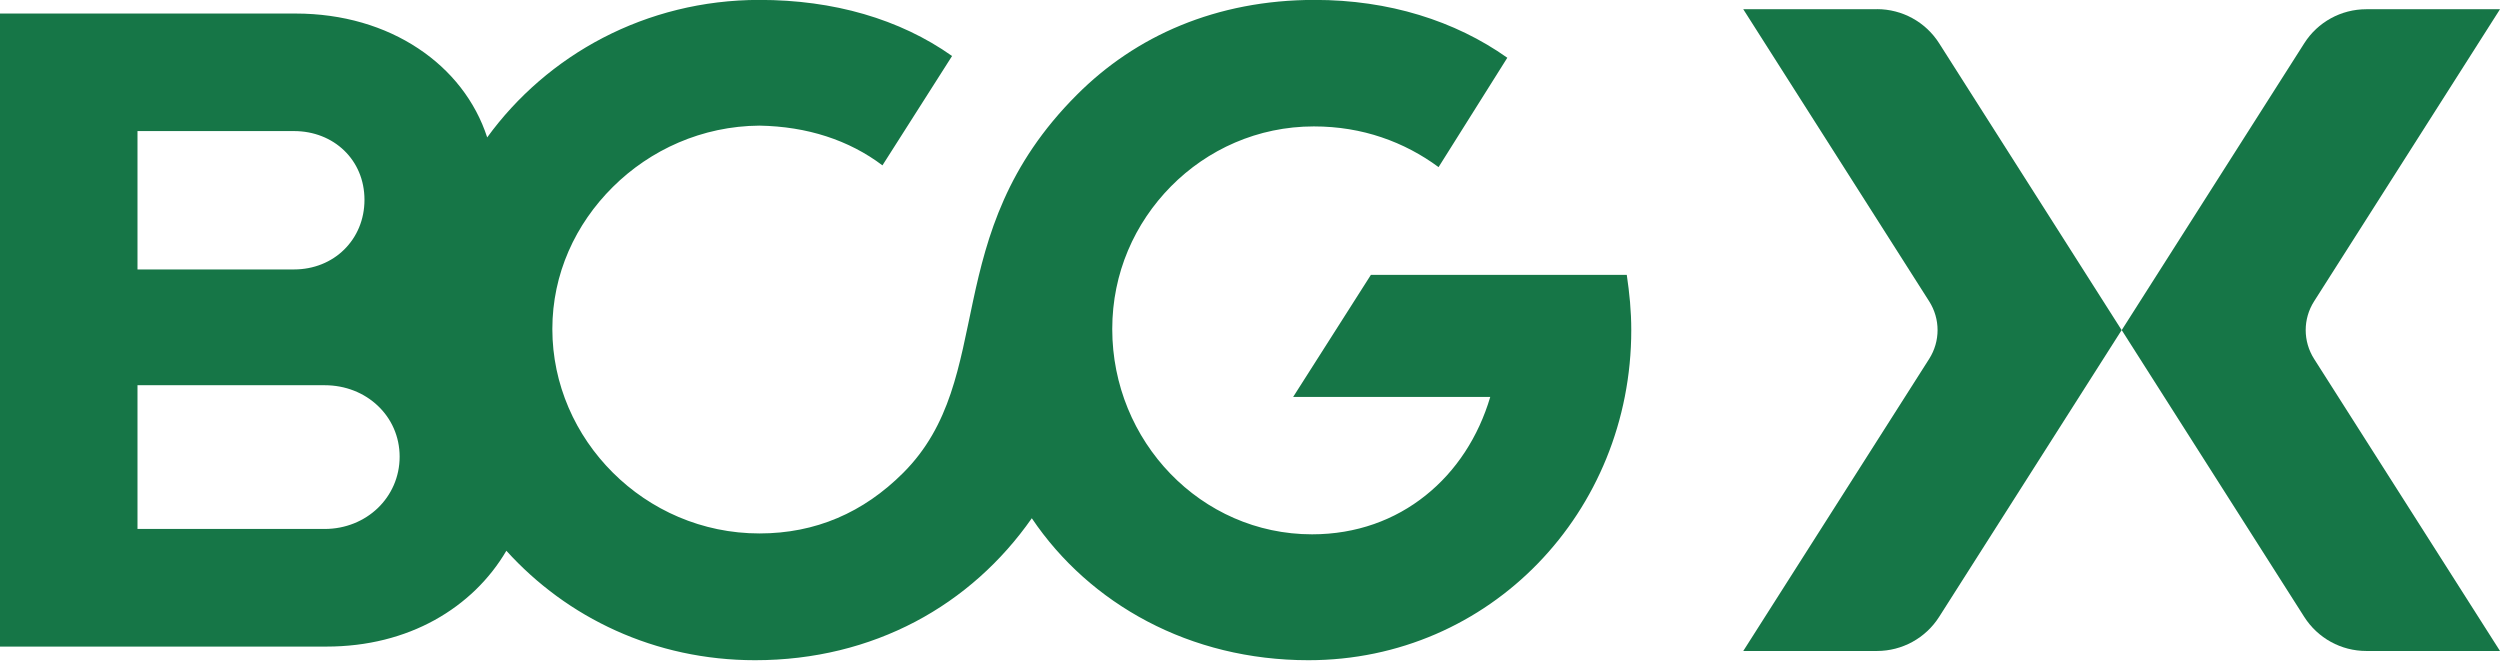
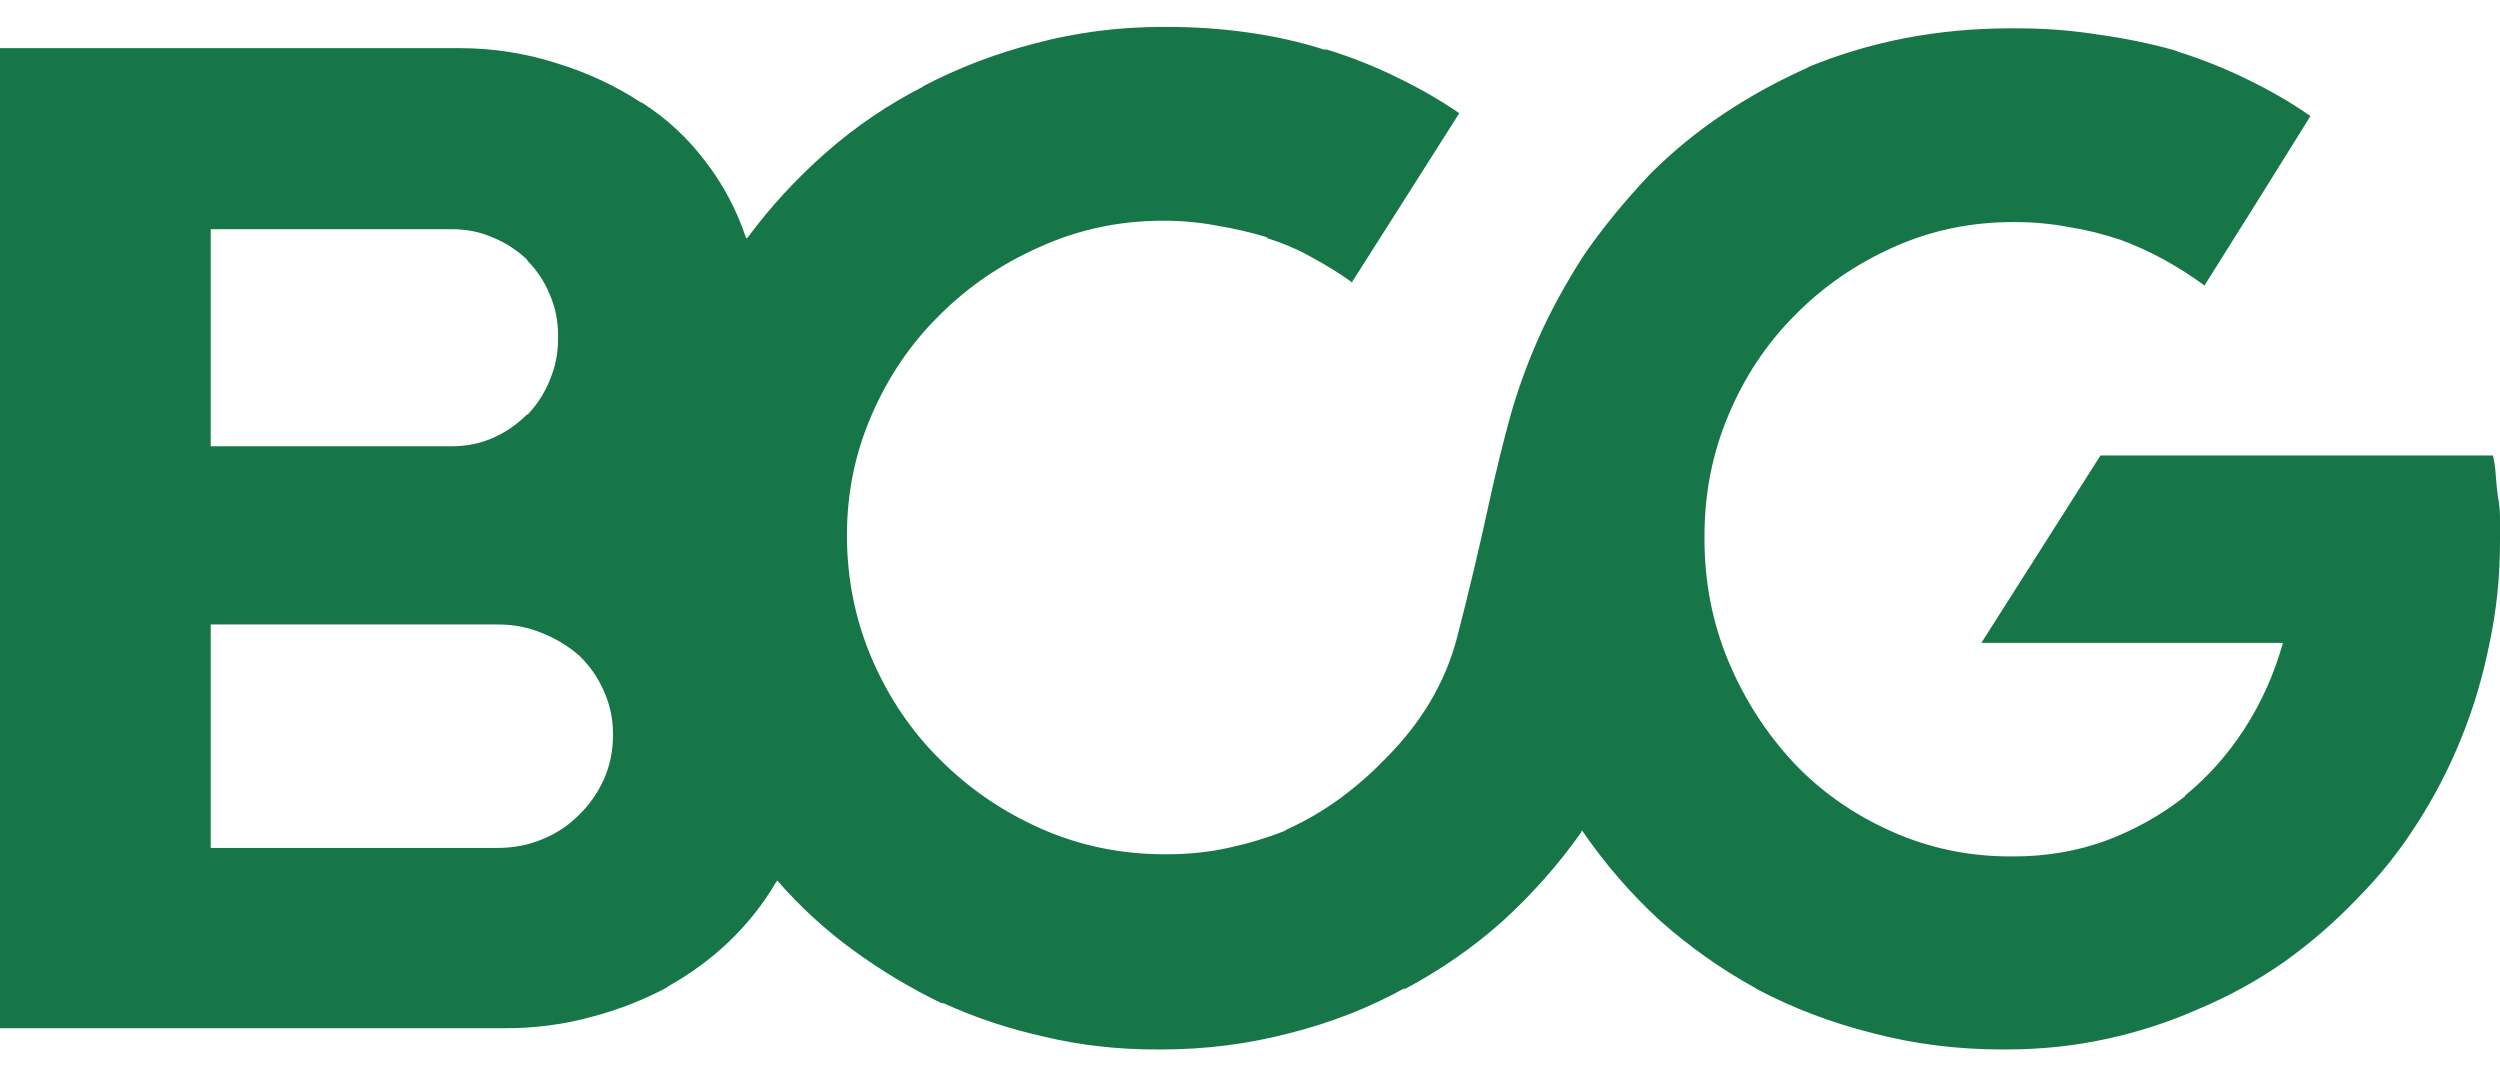
- <svg xmlns="http://www.w3.org/2000/svg" viewBox="0 0 284.38 75.09" fill="#167647">
-   <path d="M185.05,31.27h-29.11l-4.42,6.94-4.42,6.94h22.42c-1.34,4.53-3.88,8.44-7.36,11.21-3.47,2.78-7.87,4.42-12.91,4.42-6.33,0-12.01-2.65-16.11-6.89-4.1-4.24-6.62-10.08-6.62-16.46s2.55-12.04,6.68-16.23c4.14-4.19,9.87-6.82,16.25-6.82,2.78,0,5.35,.44,7.71,1.24,2.37,.8,4.53,1.95,6.48,3.39l3.91-6.22,3.91-6.22c-2.98-2.11-6.35-3.75-10.03-4.87-3.68-1.12-7.66-1.71-11.88-1.71-5.61,0-10.7,1.03-15.23,2.89-4.53,1.86-8.49,4.56-11.83,7.91-7.97,7.97-10.21,16.02-11.8,23.43-1.59,7.41-2.55,14.17-7.95,19.57-2.26,2.26-4.76,3.99-7.48,5.14-2.73,1.16-5.68,1.75-8.87,1.75-6.53,0-12.42-2.67-16.68-6.92-4.26-4.24-6.88-10.05-6.88-16.33s2.62-11.93,6.88-16.16c4.26-4.23,10.14-6.93,16.68-6.98,2.73,.05,5.27,.46,7.61,1.22,2.34,.76,4.47,1.86,6.38,3.3l3.96-6.22,3.96-6.22c-2.98-2.11-6.35-3.7-10.03-4.77-3.68-1.07-7.66-1.61-11.88-1.61-6.48,0-12.52,1.57-17.8,4.31-5.27,2.74-9.77,6.65-13.17,11.33-1.34-4.12-4.09-7.64-7.86-10.13-3.77-2.5-8.55-3.96-13.95-3.96H0V73.55H37.13c4.68,0,8.85-1.1,12.32-3.02,3.47-1.92,6.25-4.64,8.15-7.88,3.45,3.81,7.66,6.92,12.45,9.08,4.78,2.16,10.13,3.37,15.84,3.37,6.74,0,12.88-1.57,18.21-4.37,5.32-2.8,9.82-6.84,13.27-11.78,3.29,4.89,7.79,8.92,13.15,11.74,5.36,2.82,11.58,4.41,18.32,4.41,10.34,0,19.52-4.22,26.11-11.02,6.6-6.8,10.61-16.19,10.61-26.53,0-1.08-.05-2.13-.14-3.18-.09-1.04-.22-2.07-.37-3.1ZM15.64,22.78v-7.87h17.8c2.26,0,4.27,.82,5.71,2.21,1.44,1.39,2.31,3.34,2.31,5.61s-.87,4.24-2.31,5.66c-1.44,1.42-3.45,2.26-5.71,2.26H15.64v-7.87Zm27.34,35.01c-1.54,1.48-3.68,2.38-6.04,2.38H15.64v-16.35h21.29c2.37,0,4.5,.87,6.04,2.33,1.54,1.45,2.49,3.49,2.49,5.8s-.95,4.37-2.49,5.85Z" />
-   <path d="M213.51,1.05h-15.21l21.15,33.23c1.27,2,1.27,4.54,0,6.54l-21.15,33.23h15.21c2.86,0,5.53-1.46,7.07-3.88l20.76-32.62L220.58,4.92c-1.54-2.42-4.2-3.88-7.07-3.88Z" />
-   <path d="M263.23,34.28L284.38,1.05h-15.21c-2.86,0-5.53,1.46-7.06,3.88l-20.76,32.62,20.76,32.62c1.54,2.42,4.2,3.88,7.06,3.88h15.21l-21.15-33.23c-1.27-2-1.27-4.54,0-6.54Z" />
+ <svg xmlns="http://www.w3.org/2000/svg" viewBox="0 0 72 31" fill="#167647">
+   <path d="M72 15.52C72 15.33 72 15.133 72 14.93C72 14.713 71.98 14.502 71.939 14.299C71.912 14.095 71.892 13.891 71.878 13.688C71.865 13.484 71.838 13.294 71.797 13.117H60.494L57.064 18.514H65.75C65.493 19.424 65.121 20.252 64.634 20.999C64.16 21.732 63.592 22.37 62.929 22.913V22.933C62.239 23.477 61.475 23.904 60.636 24.217C59.811 24.515 58.931 24.665 57.998 24.665C57.971 24.665 57.944 24.665 57.916 24.665C57.903 24.665 57.896 24.665 57.896 24.665C56.679 24.665 55.529 24.42 54.446 23.931C53.364 23.443 52.438 22.791 51.666 21.976C50.868 21.121 50.239 20.143 49.779 19.044C49.319 17.944 49.089 16.77 49.089 15.52C49.089 15.507 49.089 15.5 49.089 15.5C49.089 15.486 49.089 15.466 49.089 15.439C49.089 14.203 49.319 13.043 49.779 11.956C50.239 10.857 50.875 9.899 51.687 9.085C52.485 8.27 53.425 7.618 54.507 7.13C55.59 6.641 56.74 6.396 57.957 6.396C57.957 6.396 57.964 6.396 57.977 6.396C57.991 6.396 57.998 6.396 57.998 6.396C57.998 6.396 58.005 6.396 58.018 6.396C58.045 6.396 58.059 6.396 58.059 6.396C58.573 6.396 59.08 6.444 59.581 6.539C60.095 6.62 60.589 6.743 61.062 6.906L60.961 6.865C61.448 7.041 61.901 7.245 62.32 7.476C62.74 7.707 63.132 7.958 63.497 8.229V8.209L65.019 5.785L66.541 3.342C65.973 2.948 65.364 2.595 64.715 2.283C64.079 1.97 63.416 1.706 62.726 1.488L62.625 1.448C61.948 1.257 61.224 1.108 60.453 0.999C59.682 0.877 58.904 0.816 58.12 0.816C58.093 0.816 58.072 0.816 58.059 0.816C58.059 0.816 58.045 0.816 58.018 0.816C58.005 0.816 57.984 0.816 57.957 0.816C57.944 0.816 57.923 0.816 57.896 0.816C56.855 0.816 55.84 0.911 54.852 1.101C53.878 1.291 52.931 1.576 52.011 1.957L52.133 1.916C51.24 2.31 50.408 2.764 49.637 3.28C48.866 3.796 48.162 4.373 47.526 5.011C46.769 5.813 46.126 6.6 45.599 7.374C45.085 8.175 44.658 8.956 44.32 9.716C43.982 10.476 43.705 11.243 43.488 12.017C43.285 12.764 43.103 13.504 42.94 14.237C42.629 15.676 42.304 17.048 41.966 18.351C41.628 19.654 40.931 20.829 39.876 21.874C39.47 22.295 39.024 22.682 38.537 23.035C38.063 23.375 37.569 23.66 37.055 23.891L36.994 23.931C36.48 24.135 35.939 24.298 35.371 24.42C34.816 24.542 34.228 24.603 33.605 24.603C33.605 24.603 33.592 24.603 33.565 24.603C33.551 24.603 33.544 24.603 33.544 24.603C32.286 24.603 31.103 24.359 29.993 23.87C28.884 23.381 27.91 22.716 27.071 21.874C26.259 21.073 25.61 20.116 25.123 19.003C24.636 17.876 24.392 16.681 24.392 15.418C24.392 14.196 24.629 13.042 25.102 11.956C25.576 10.857 26.225 9.899 27.051 9.085C27.876 8.256 28.843 7.598 29.953 7.109C31.062 6.607 32.246 6.356 33.504 6.356C34.032 6.356 34.546 6.403 35.046 6.498C35.547 6.58 36.041 6.695 36.528 6.844H36.446C36.934 6.994 37.38 7.184 37.786 7.415C38.192 7.632 38.584 7.876 38.963 8.148H38.922L40.464 5.724L42.027 3.26C41.472 2.88 40.87 2.534 40.221 2.221C39.585 1.909 38.916 1.644 38.212 1.427H38.131C37.454 1.21 36.73 1.047 35.959 0.938C35.202 0.83 34.424 0.775 33.626 0.775C33.612 0.775 33.592 0.775 33.565 0.775C33.551 0.775 33.538 0.775 33.524 0.775C33.524 0.775 33.517 0.775 33.504 0.775C33.49 0.775 33.484 0.775 33.484 0.775C32.225 0.775 31.008 0.932 29.831 1.244C28.667 1.542 27.572 1.963 26.543 2.506L26.604 2.486C25.59 3.002 24.656 3.633 23.804 4.38C22.951 5.127 22.194 5.948 21.531 6.844L21.49 6.865C21.22 6.05 20.827 5.31 20.313 4.645C19.799 3.966 19.19 3.403 18.487 2.955H18.467C17.723 2.466 16.904 2.086 16.011 1.814C15.118 1.529 14.185 1.386 13.211 1.386C13.17 1.386 13.136 1.386 13.109 1.386C13.082 1.386 13.062 1.386 13.049 1.386H0V29.613H14.408C14.435 29.613 14.462 29.613 14.489 29.613C14.516 29.613 14.537 29.613 14.55 29.613C15.416 29.613 16.241 29.505 17.026 29.288C17.811 29.084 18.555 28.792 19.258 28.412L19.197 28.432C19.86 28.066 20.456 27.631 20.983 27.129C21.524 26.613 21.977 26.043 22.343 25.418L22.383 25.357C23.033 26.104 23.756 26.769 24.555 27.353C25.353 27.937 26.198 28.446 27.091 28.88L27.193 28.901C28.086 29.308 29.046 29.627 30.075 29.858C31.103 30.102 32.171 30.224 33.281 30.224C33.281 30.224 33.288 30.224 33.301 30.224C33.315 30.224 33.328 30.224 33.342 30.224C33.369 30.224 33.389 30.224 33.403 30.224C33.416 30.224 33.436 30.224 33.463 30.224C34.722 30.224 35.946 30.068 37.136 29.756C38.327 29.457 39.436 29.023 40.465 28.453L40.404 28.514C41.459 27.957 42.413 27.299 43.265 26.538C44.117 25.764 44.875 24.909 45.538 23.972L45.558 23.911C46.208 24.861 46.952 25.724 47.79 26.497C48.643 27.258 49.563 27.909 50.55 28.453L50.611 28.493C51.639 29.036 52.749 29.457 53.939 29.756C55.13 30.068 56.367 30.224 57.653 30.224C57.653 30.224 57.66 30.224 57.673 30.224C57.687 30.224 57.707 30.224 57.734 30.224C57.747 30.224 57.761 30.224 57.775 30.224C57.788 30.224 57.795 30.224 57.795 30.224C58.782 30.224 59.743 30.123 60.676 29.919C61.61 29.715 62.503 29.424 63.355 29.043C64.221 28.677 65.033 28.229 65.79 27.699C66.548 27.156 67.245 26.552 67.88 25.887C68.53 25.235 69.105 24.515 69.606 23.728C70.106 22.954 70.532 22.132 70.884 21.263C71.236 20.395 71.506 19.485 71.696 18.535C71.898 17.598 72 16.62 72 15.602C72 15.588 72 15.575 72 15.561C72 15.547 72 15.534 72 15.52ZM6.068 12.852V6.6H12.988C13.001 6.6 13.008 6.6 13.008 6.6C13.441 6.6 13.84 6.682 14.205 6.845C14.571 6.994 14.902 7.211 15.2 7.496H15.179C15.463 7.781 15.68 8.107 15.829 8.474C15.991 8.84 16.072 9.234 16.072 9.655C16.072 9.655 16.072 9.662 16.072 9.675C16.072 9.689 16.072 9.696 16.072 9.696C16.072 9.723 16.072 9.737 16.072 9.737C16.072 9.737 16.072 9.75 16.072 9.777C16.072 10.185 15.991 10.578 15.829 10.959C15.68 11.325 15.47 11.651 15.2 11.936H15.179C14.895 12.221 14.571 12.445 14.205 12.608C13.84 12.771 13.441 12.853 13.008 12.853C13.008 12.853 13.001 12.853 12.988 12.853L6.068 12.852ZM6.068 24.4V17.985H14.327C14.341 17.985 14.347 17.985 14.347 17.985C14.794 17.985 15.213 18.066 15.605 18.229C16.011 18.392 16.37 18.609 16.681 18.881C16.979 19.166 17.215 19.505 17.391 19.899C17.567 20.293 17.655 20.707 17.655 21.141C17.655 21.141 17.655 21.148 17.655 21.162C17.655 21.623 17.567 22.051 17.391 22.445C17.215 22.838 16.972 23.185 16.661 23.483C16.363 23.782 16.011 24.013 15.605 24.176C15.213 24.339 14.787 24.42 14.327 24.42H6.068V24.4Z" />
</svg>
